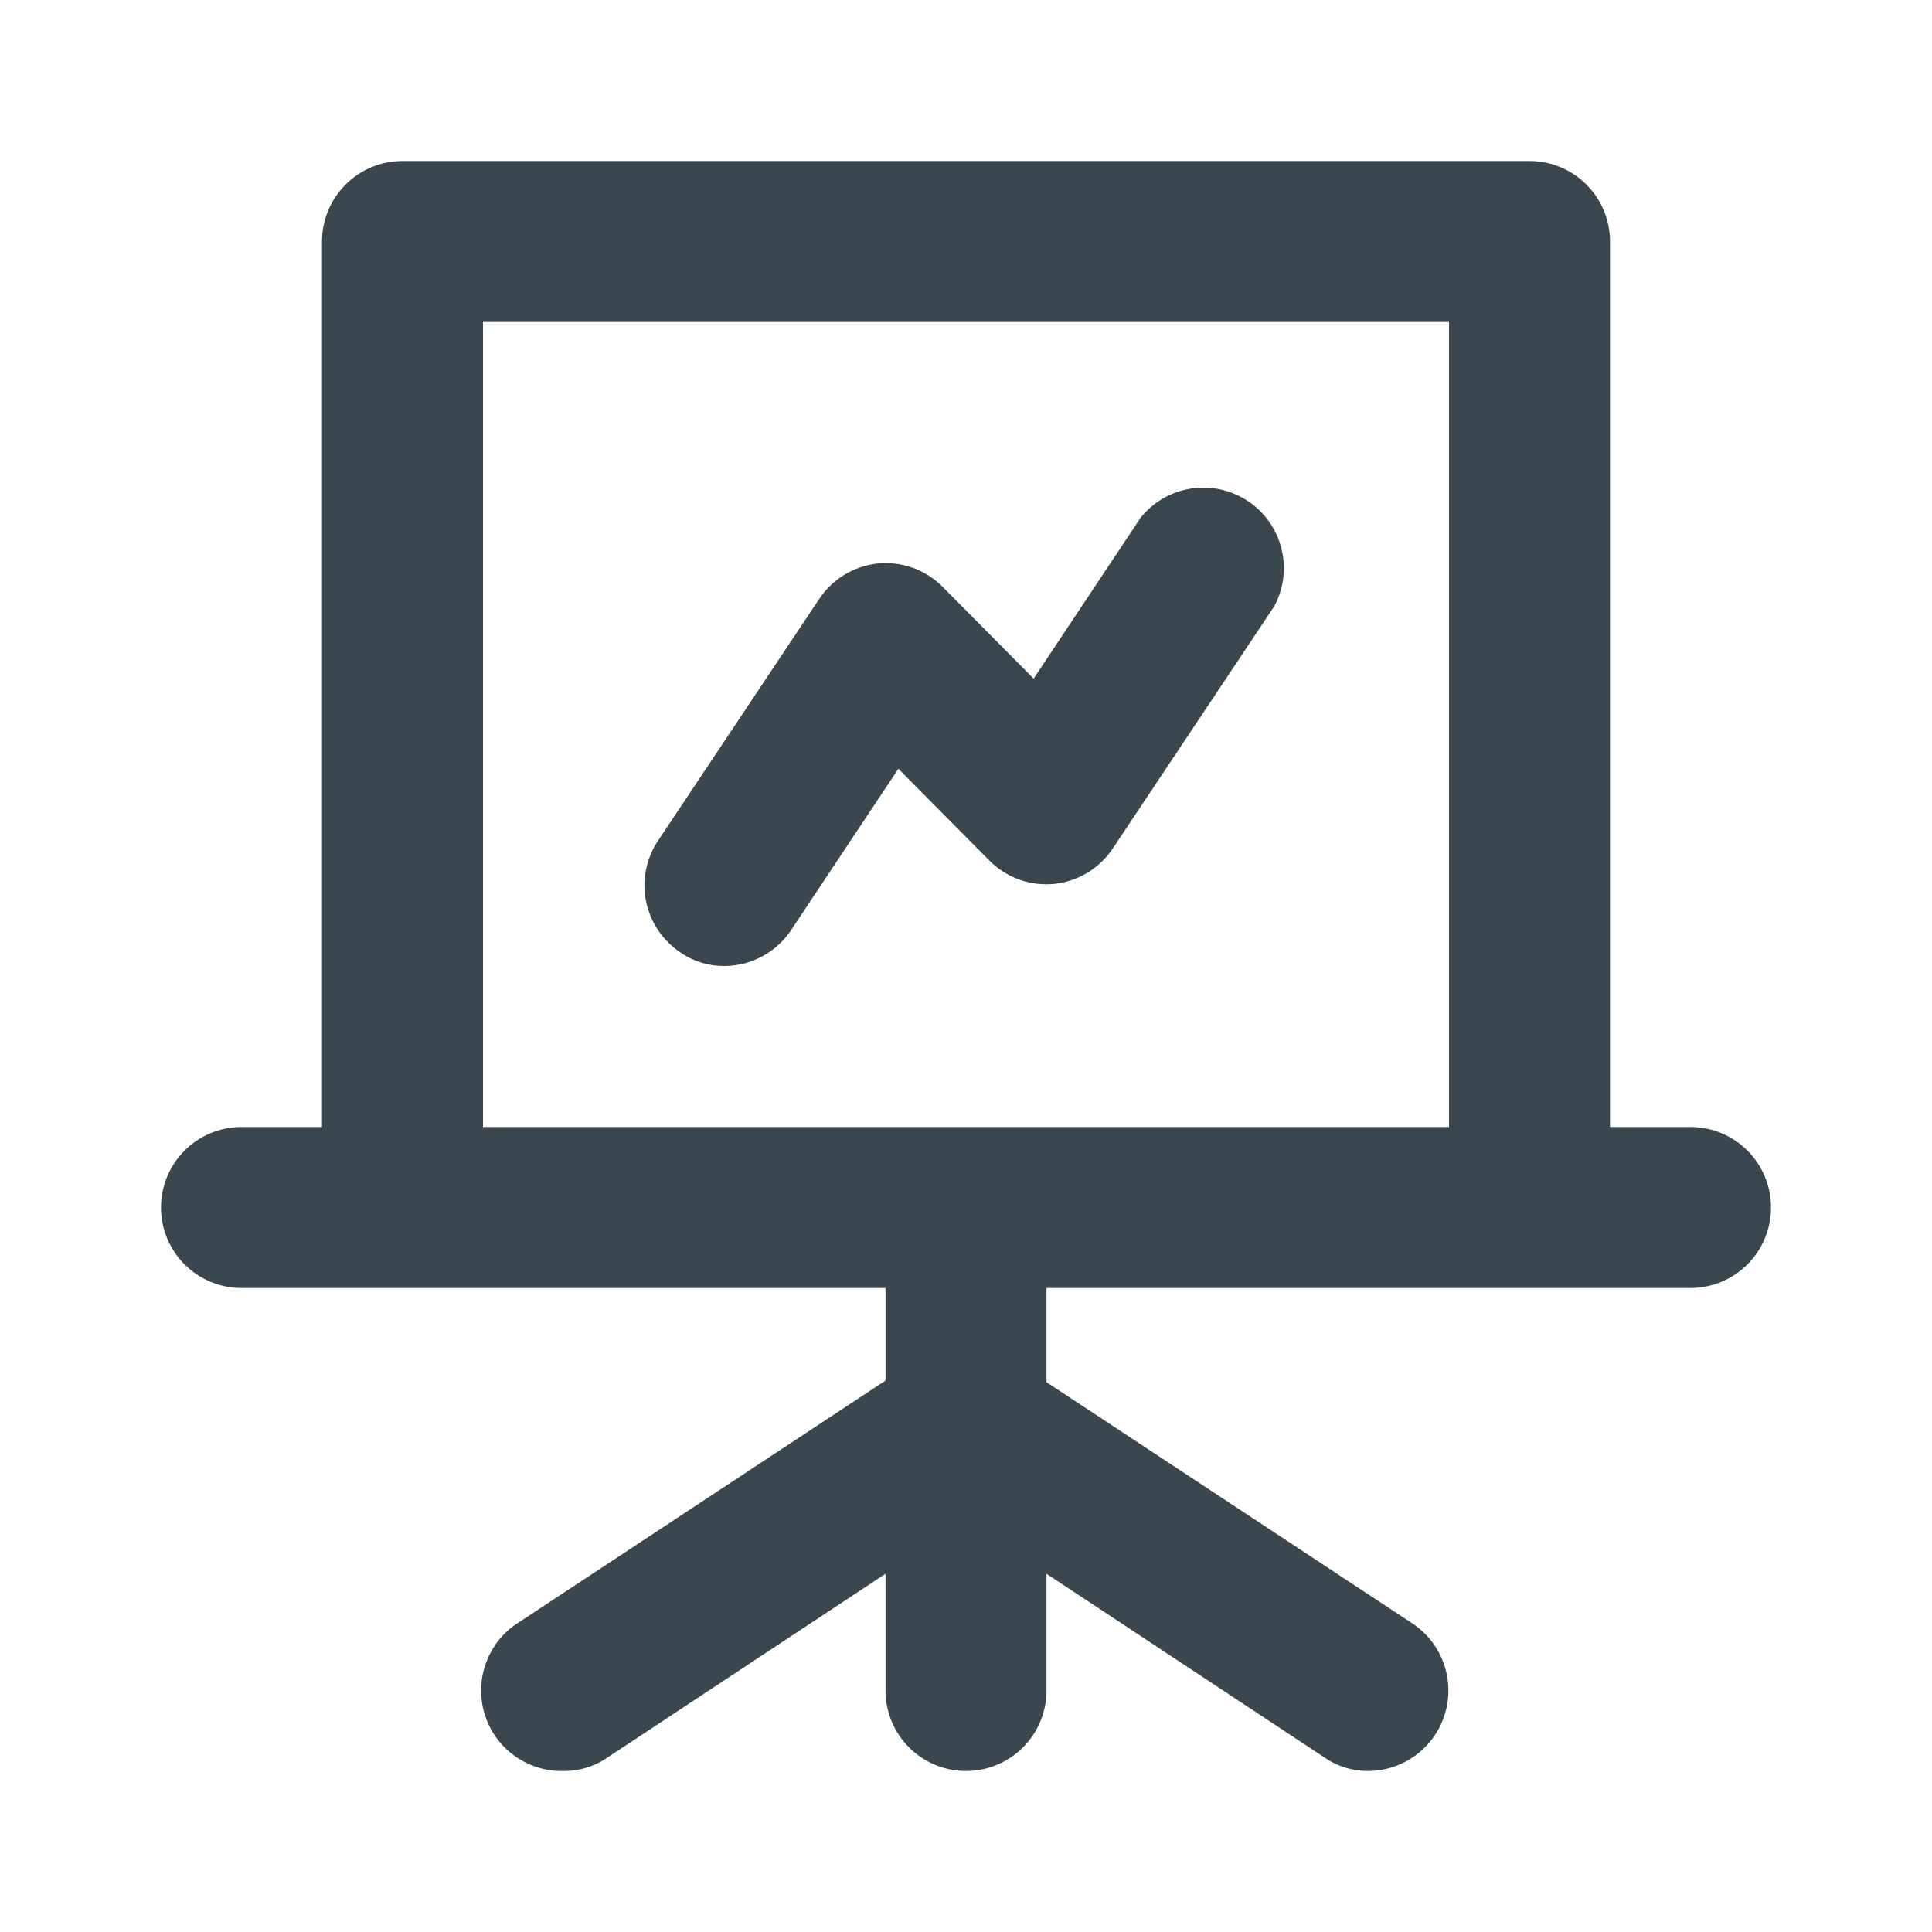
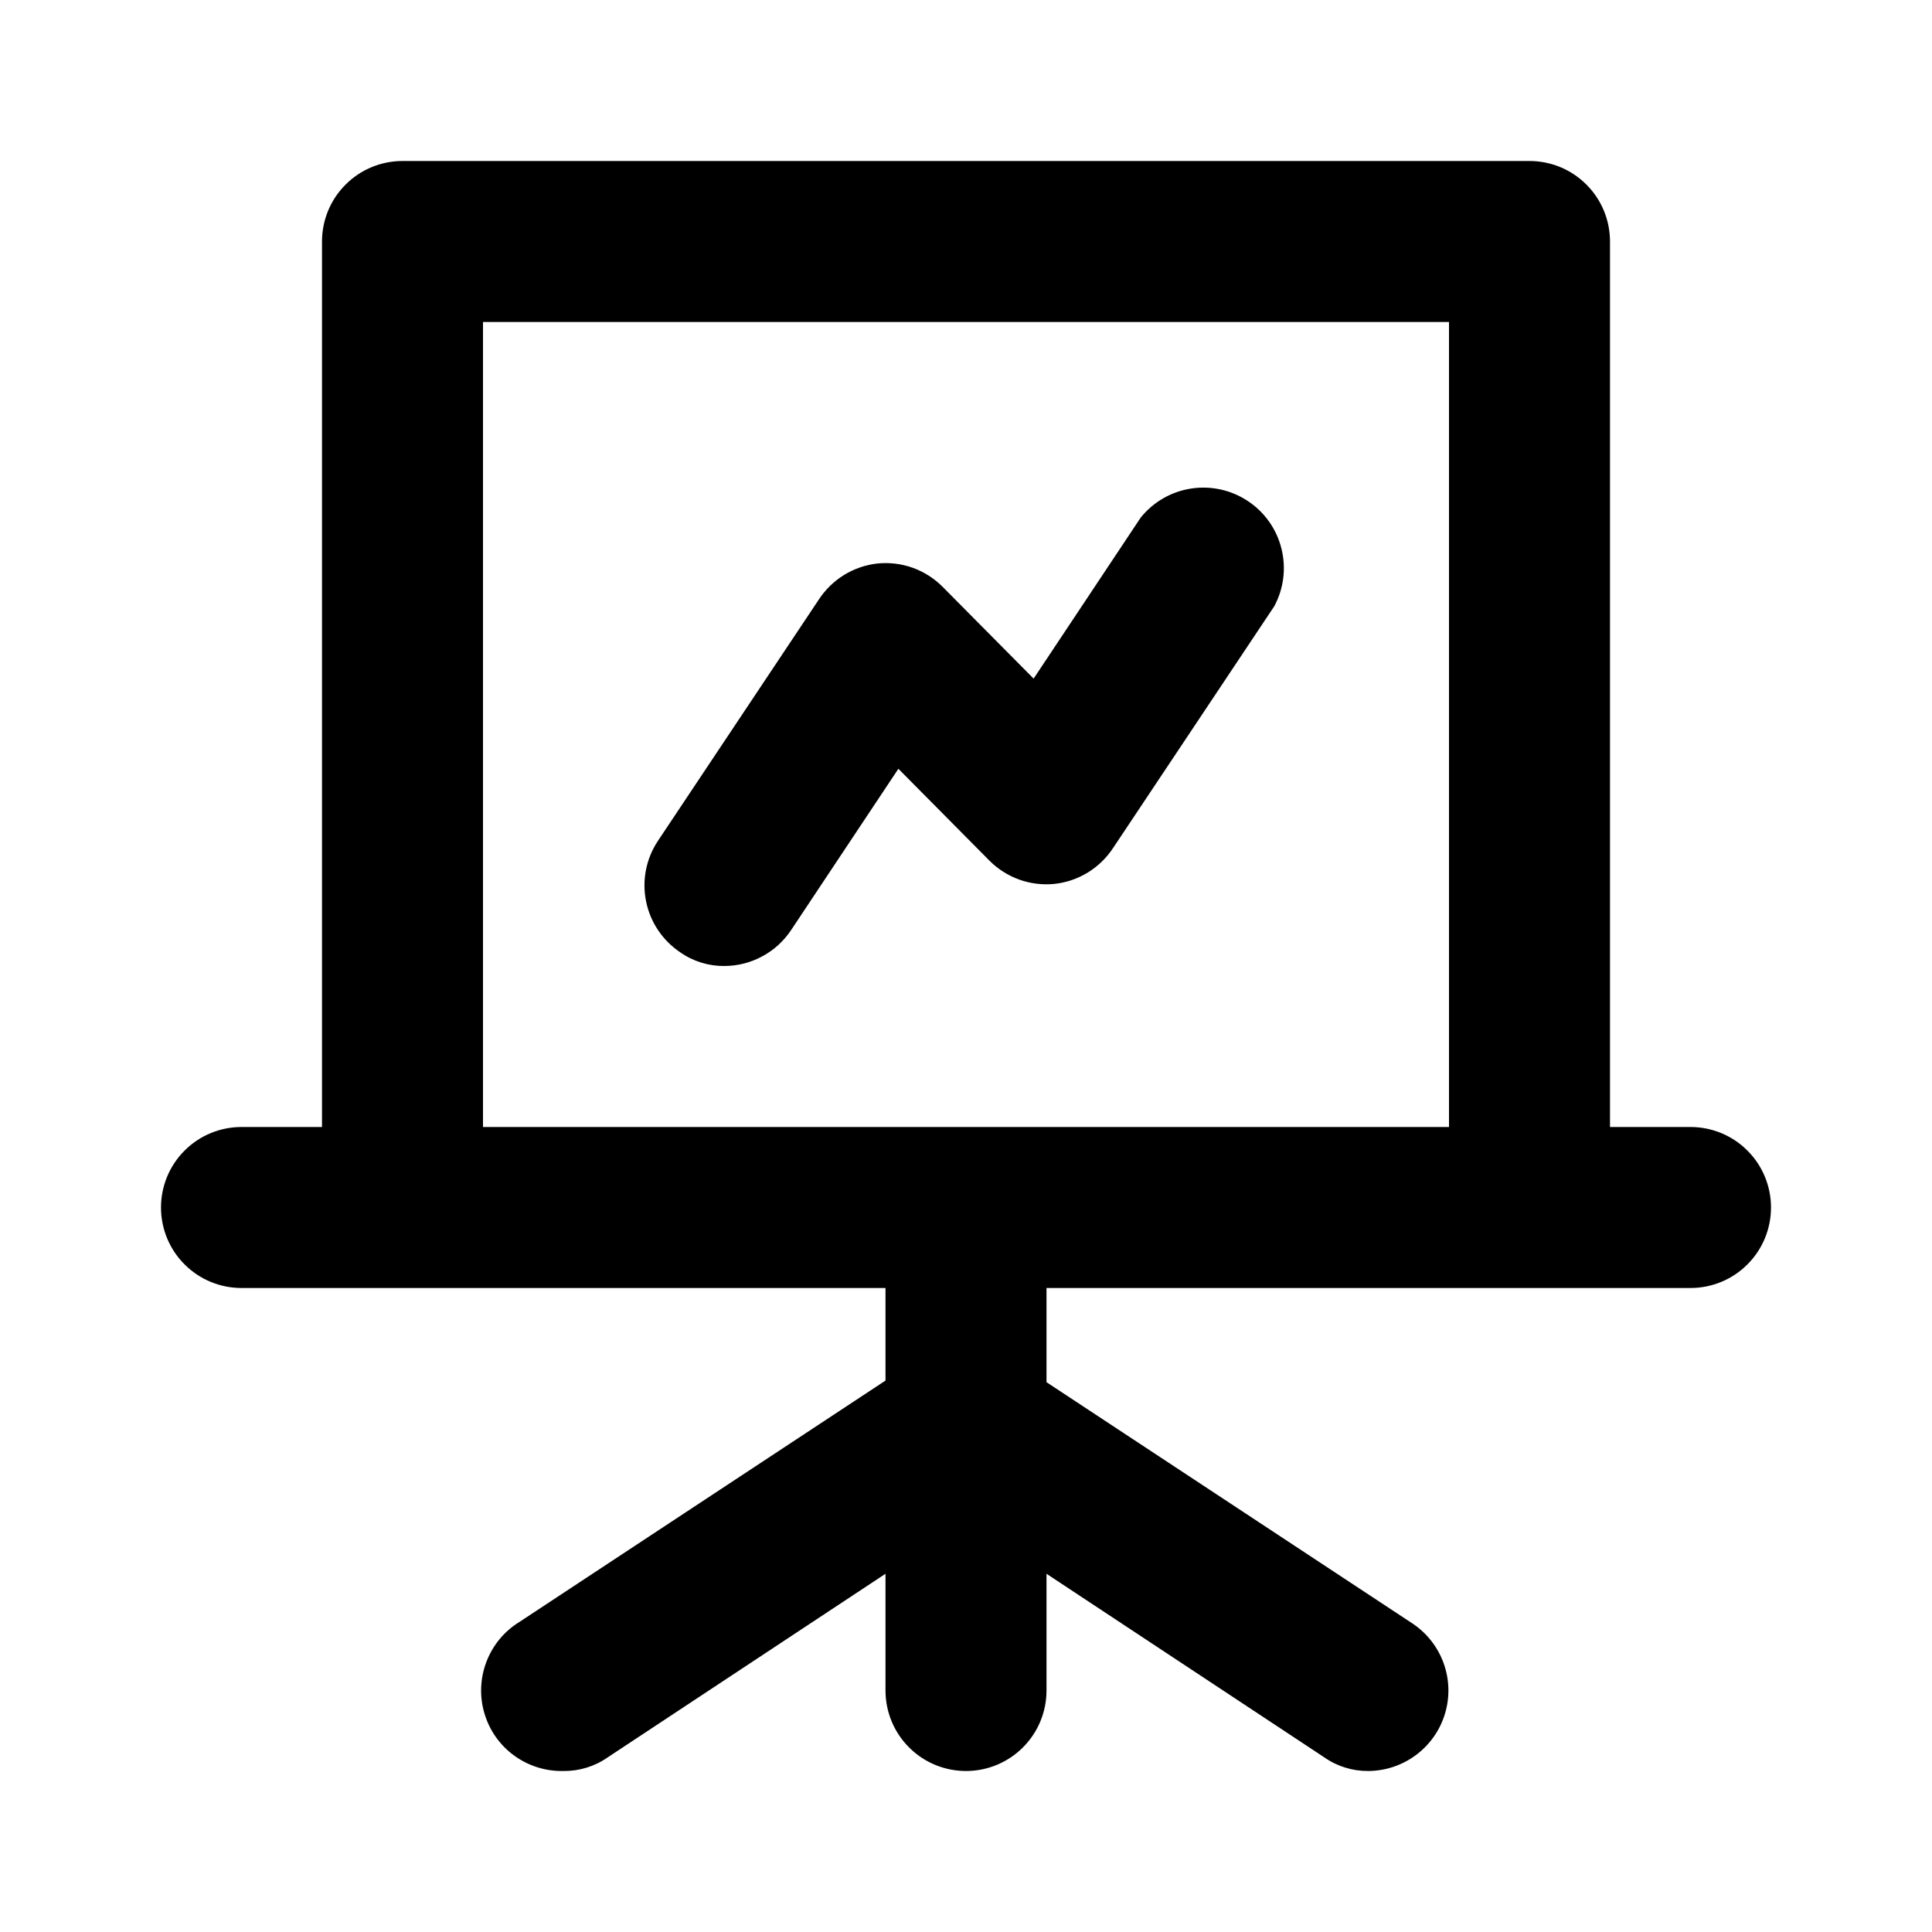
- <svg xmlns="http://www.w3.org/2000/svg" width="24" height="24" viewBox="0 0 24 24" fill="none">
-   <path d="M21 14H20V3C20 2.735 19.895 2.48 19.707 2.293C19.52 2.105 19.265 2 19 2H5C4.735 2 4.48 2.105 4.293 2.293C4.105 2.48 4 2.735 4 3V14H3C2.735 14 2.48 14.105 2.293 14.293C2.105 14.48 2 14.735 2 15C2 15.265 2.105 15.52 2.293 15.707C2.48 15.895 2.735 16 3 16H11V17.15L6.45 20.15C6.263 20.265 6.12 20.439 6.042 20.645C5.964 20.85 5.955 21.075 6.018 21.285C6.08 21.496 6.21 21.68 6.388 21.809C6.565 21.938 6.781 22.005 7 22C7.197 22.002 7.389 21.943 7.55 21.83L11 19.55V21C11 21.265 11.105 21.52 11.293 21.707C11.48 21.895 11.735 22 12 22C12.265 22 12.52 21.895 12.707 21.707C12.895 21.52 13 21.265 13 21V19.55L16.45 21.83C16.611 21.943 16.803 22.002 17 22C17.214 21.998 17.421 21.928 17.592 21.8C17.763 21.672 17.889 21.492 17.95 21.288C18.012 21.083 18.006 20.864 17.934 20.663C17.862 20.462 17.727 20.289 17.55 20.17L13 17.17V16H21C21.265 16 21.52 15.895 21.707 15.707C21.895 15.52 22 15.265 22 15C22 14.735 21.895 14.48 21.707 14.293C21.52 14.105 21.265 14 21 14ZM18 14H6V4H18V14ZM9 12C9.165 11.999 9.327 11.958 9.471 11.879C9.616 11.801 9.739 11.688 9.83 11.55L11.16 9.55L12.29 10.69C12.395 10.796 12.522 10.876 12.662 10.927C12.802 10.977 12.952 10.995 13.1 10.98C13.247 10.964 13.389 10.915 13.516 10.837C13.642 10.759 13.749 10.654 13.83 10.53L15.83 7.53C15.948 7.31 15.979 7.055 15.918 6.813C15.858 6.572 15.709 6.361 15.501 6.224C15.293 6.086 15.042 6.031 14.796 6.069C14.549 6.107 14.326 6.236 14.17 6.43L12.84 8.43L11.71 7.29C11.605 7.184 11.478 7.104 11.338 7.053C11.198 7.003 11.048 6.985 10.9 7C10.753 7.016 10.611 7.065 10.484 7.143C10.358 7.221 10.251 7.326 10.17 7.45L8.17 10.45C8.025 10.671 7.973 10.939 8.026 11.198C8.078 11.456 8.231 11.683 8.45 11.83C8.611 11.943 8.803 12.002 9 12Z" fill="#3A474E" />
+ <svg xmlns="http://www.w3.org/2000/svg" width="24" height="24" viewBox="0 0 24 24">
+   <path d="M21 14H20V3C20 2.735 19.895 2.48 19.707 2.293C19.52 2.105 19.265 2 19 2H5C4.735 2 4.48 2.105 4.293 2.293C4.105 2.48 4 2.735 4 3V14H3C2.735 14 2.48 14.105 2.293 14.293C2.105 14.48 2 14.735 2 15C2 15.265 2.105 15.52 2.293 15.707C2.48 15.895 2.735 16 3 16H11V17.15L6.45 20.15C6.263 20.265 6.12 20.439 6.042 20.645C5.964 20.85 5.955 21.075 6.018 21.285C6.08 21.496 6.21 21.68 6.388 21.809C6.565 21.938 6.781 22.005 7 22C7.197 22.002 7.389 21.943 7.55 21.83L11 19.55V21C11 21.265 11.105 21.52 11.293 21.707C11.48 21.895 11.735 22 12 22C12.265 22 12.52 21.895 12.707 21.707C12.895 21.52 13 21.265 13 21V19.55L16.45 21.83C16.611 21.943 16.803 22.002 17 22C17.214 21.998 17.421 21.928 17.592 21.8C17.763 21.672 17.889 21.492 17.95 21.288C18.012 21.083 18.006 20.864 17.934 20.663C17.862 20.462 17.727 20.289 17.55 20.17L13 17.17V16H21C21.265 16 21.52 15.895 21.707 15.707C21.895 15.52 22 15.265 22 15C22 14.735 21.895 14.48 21.707 14.293C21.52 14.105 21.265 14 21 14ZM18 14H6V4H18V14ZM9 12C9.165 11.999 9.327 11.958 9.471 11.879C9.616 11.801 9.739 11.688 9.83 11.55L11.16 9.55L12.29 10.69C12.395 10.796 12.522 10.876 12.662 10.927C12.802 10.977 12.952 10.995 13.1 10.98C13.247 10.964 13.389 10.915 13.516 10.837C13.642 10.759 13.749 10.654 13.83 10.53L15.83 7.53C15.948 7.31 15.979 7.055 15.918 6.813C15.858 6.572 15.709 6.361 15.501 6.224C15.293 6.086 15.042 6.031 14.796 6.069C14.549 6.107 14.326 6.236 14.17 6.43L12.84 8.43L11.71 7.29C11.605 7.184 11.478 7.104 11.338 7.053C11.198 7.003 11.048 6.985 10.9 7C10.753 7.016 10.611 7.065 10.484 7.143C10.358 7.221 10.251 7.326 10.17 7.45L8.17 10.45C8.025 10.671 7.973 10.939 8.026 11.198C8.078 11.456 8.231 11.683 8.45 11.83C8.611 11.943 8.803 12.002 9 12Z" />
</svg>
